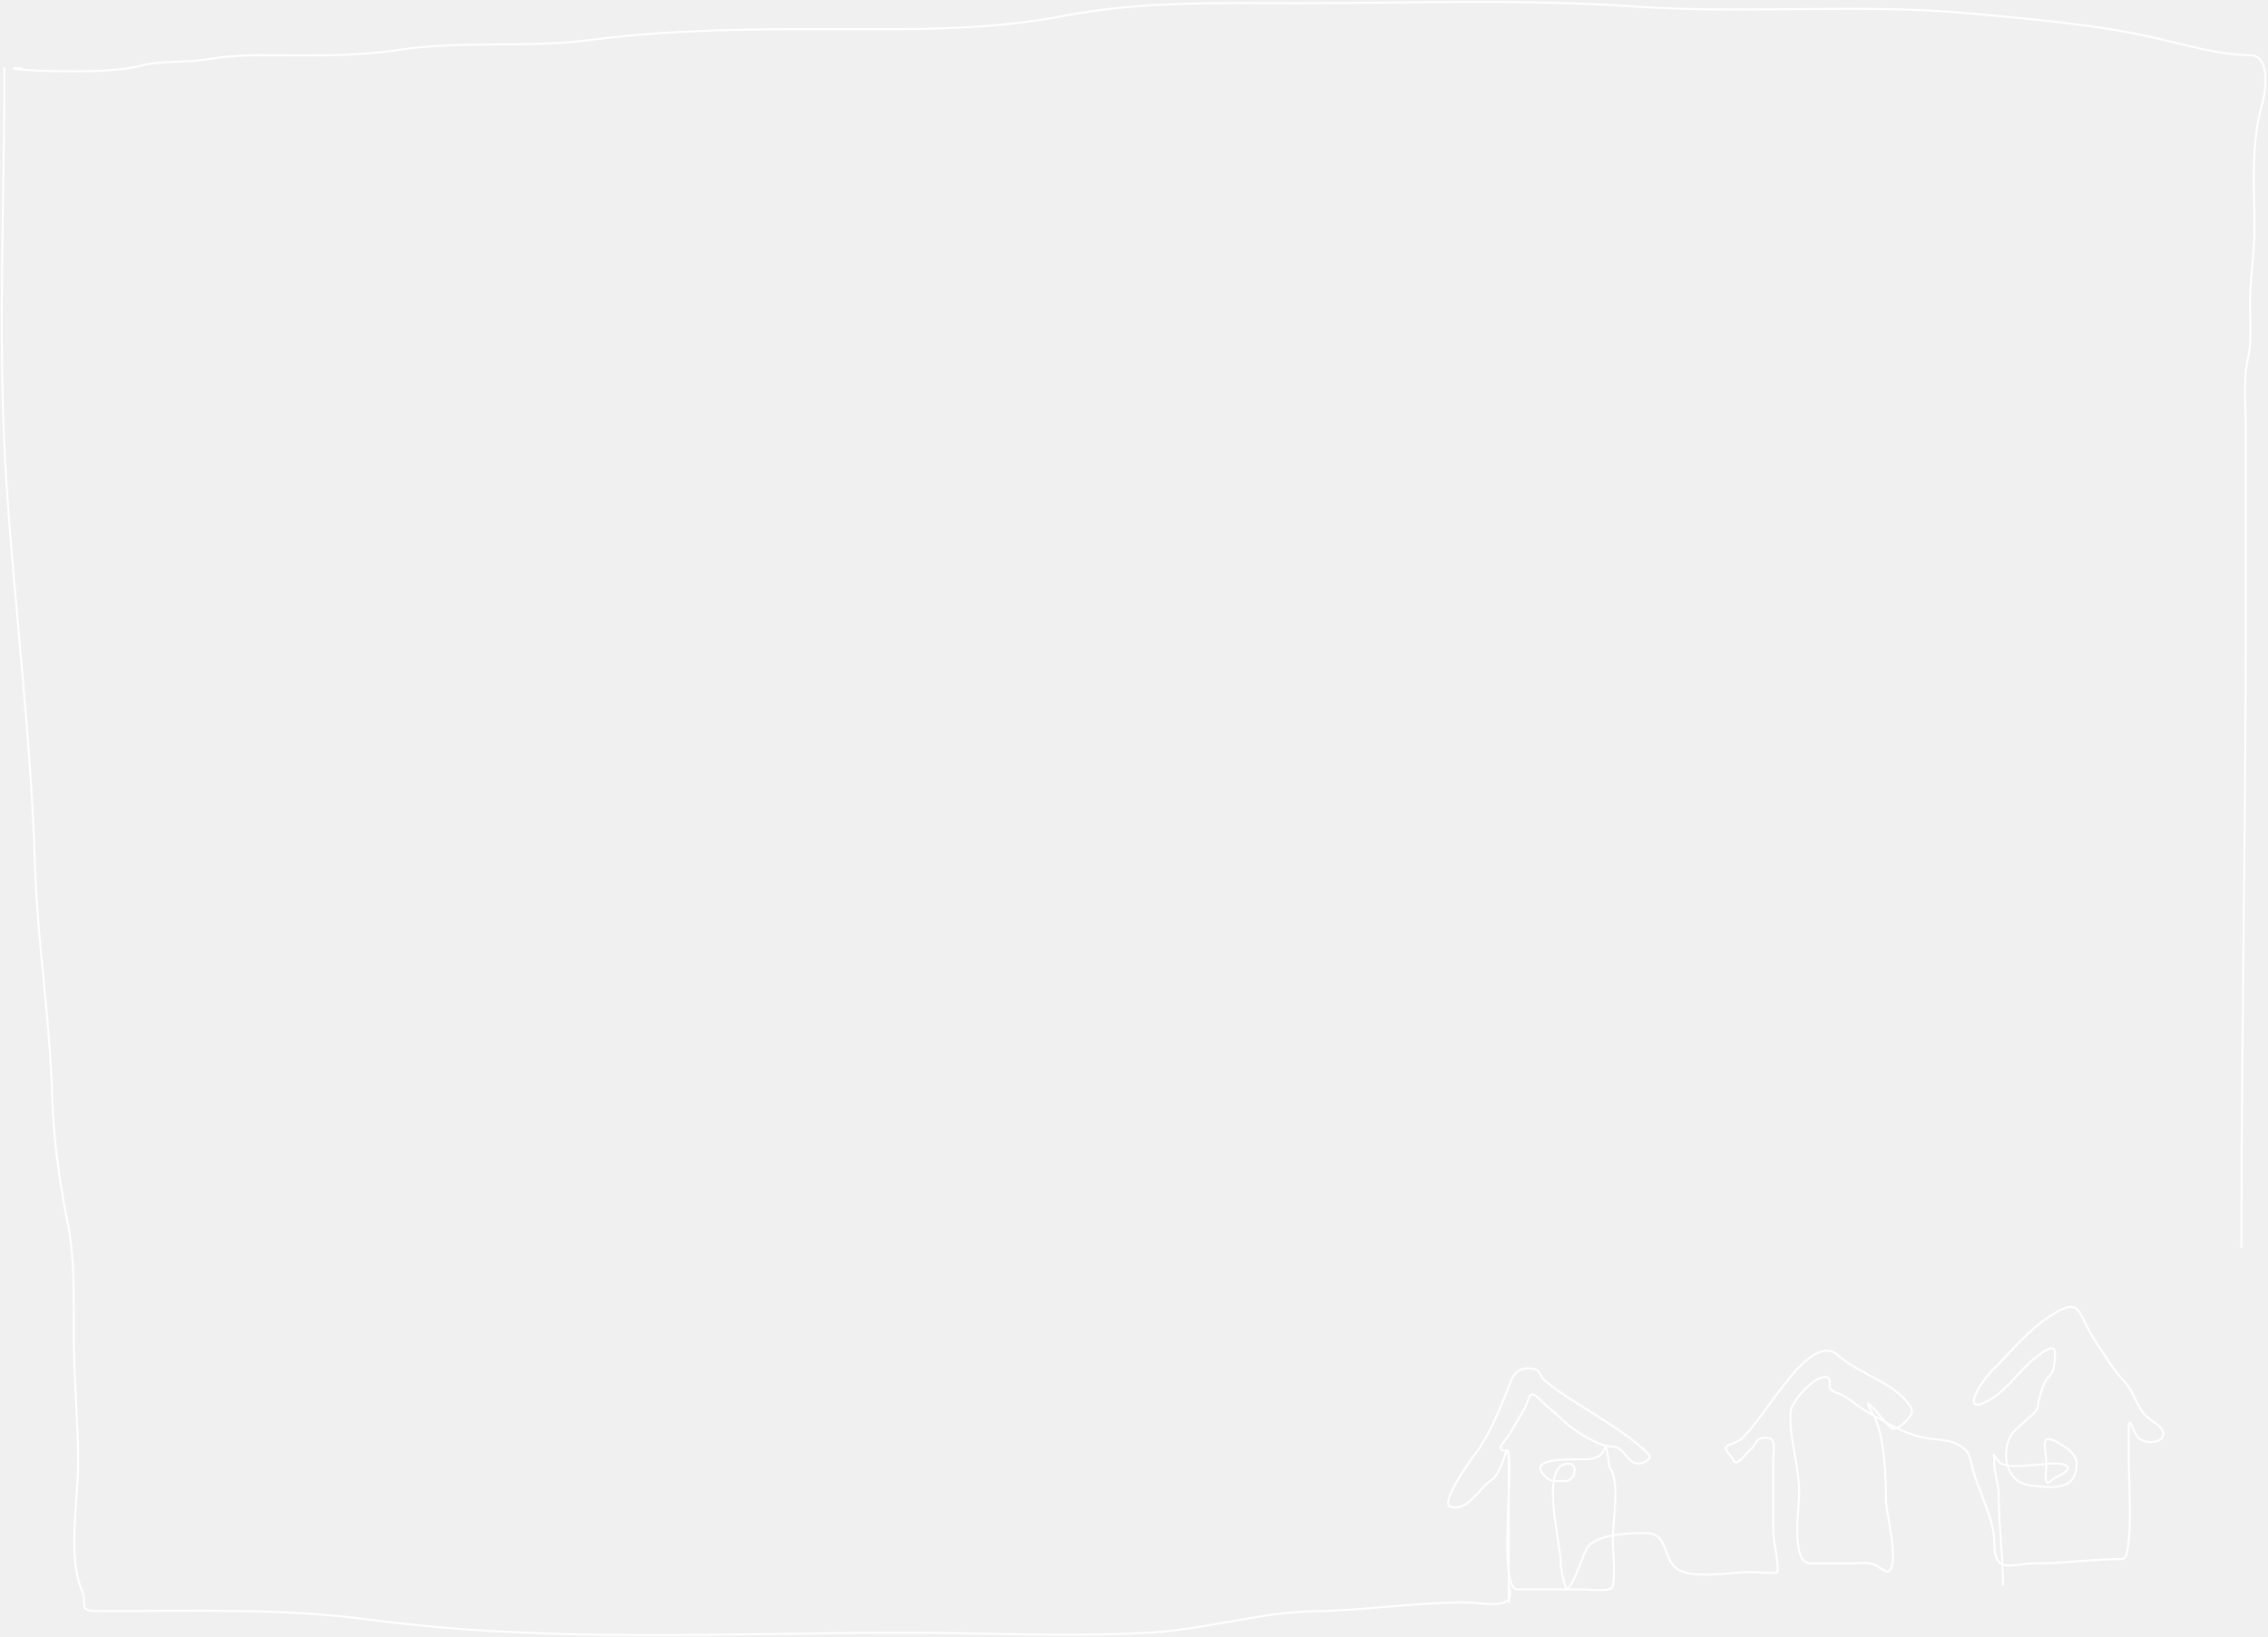
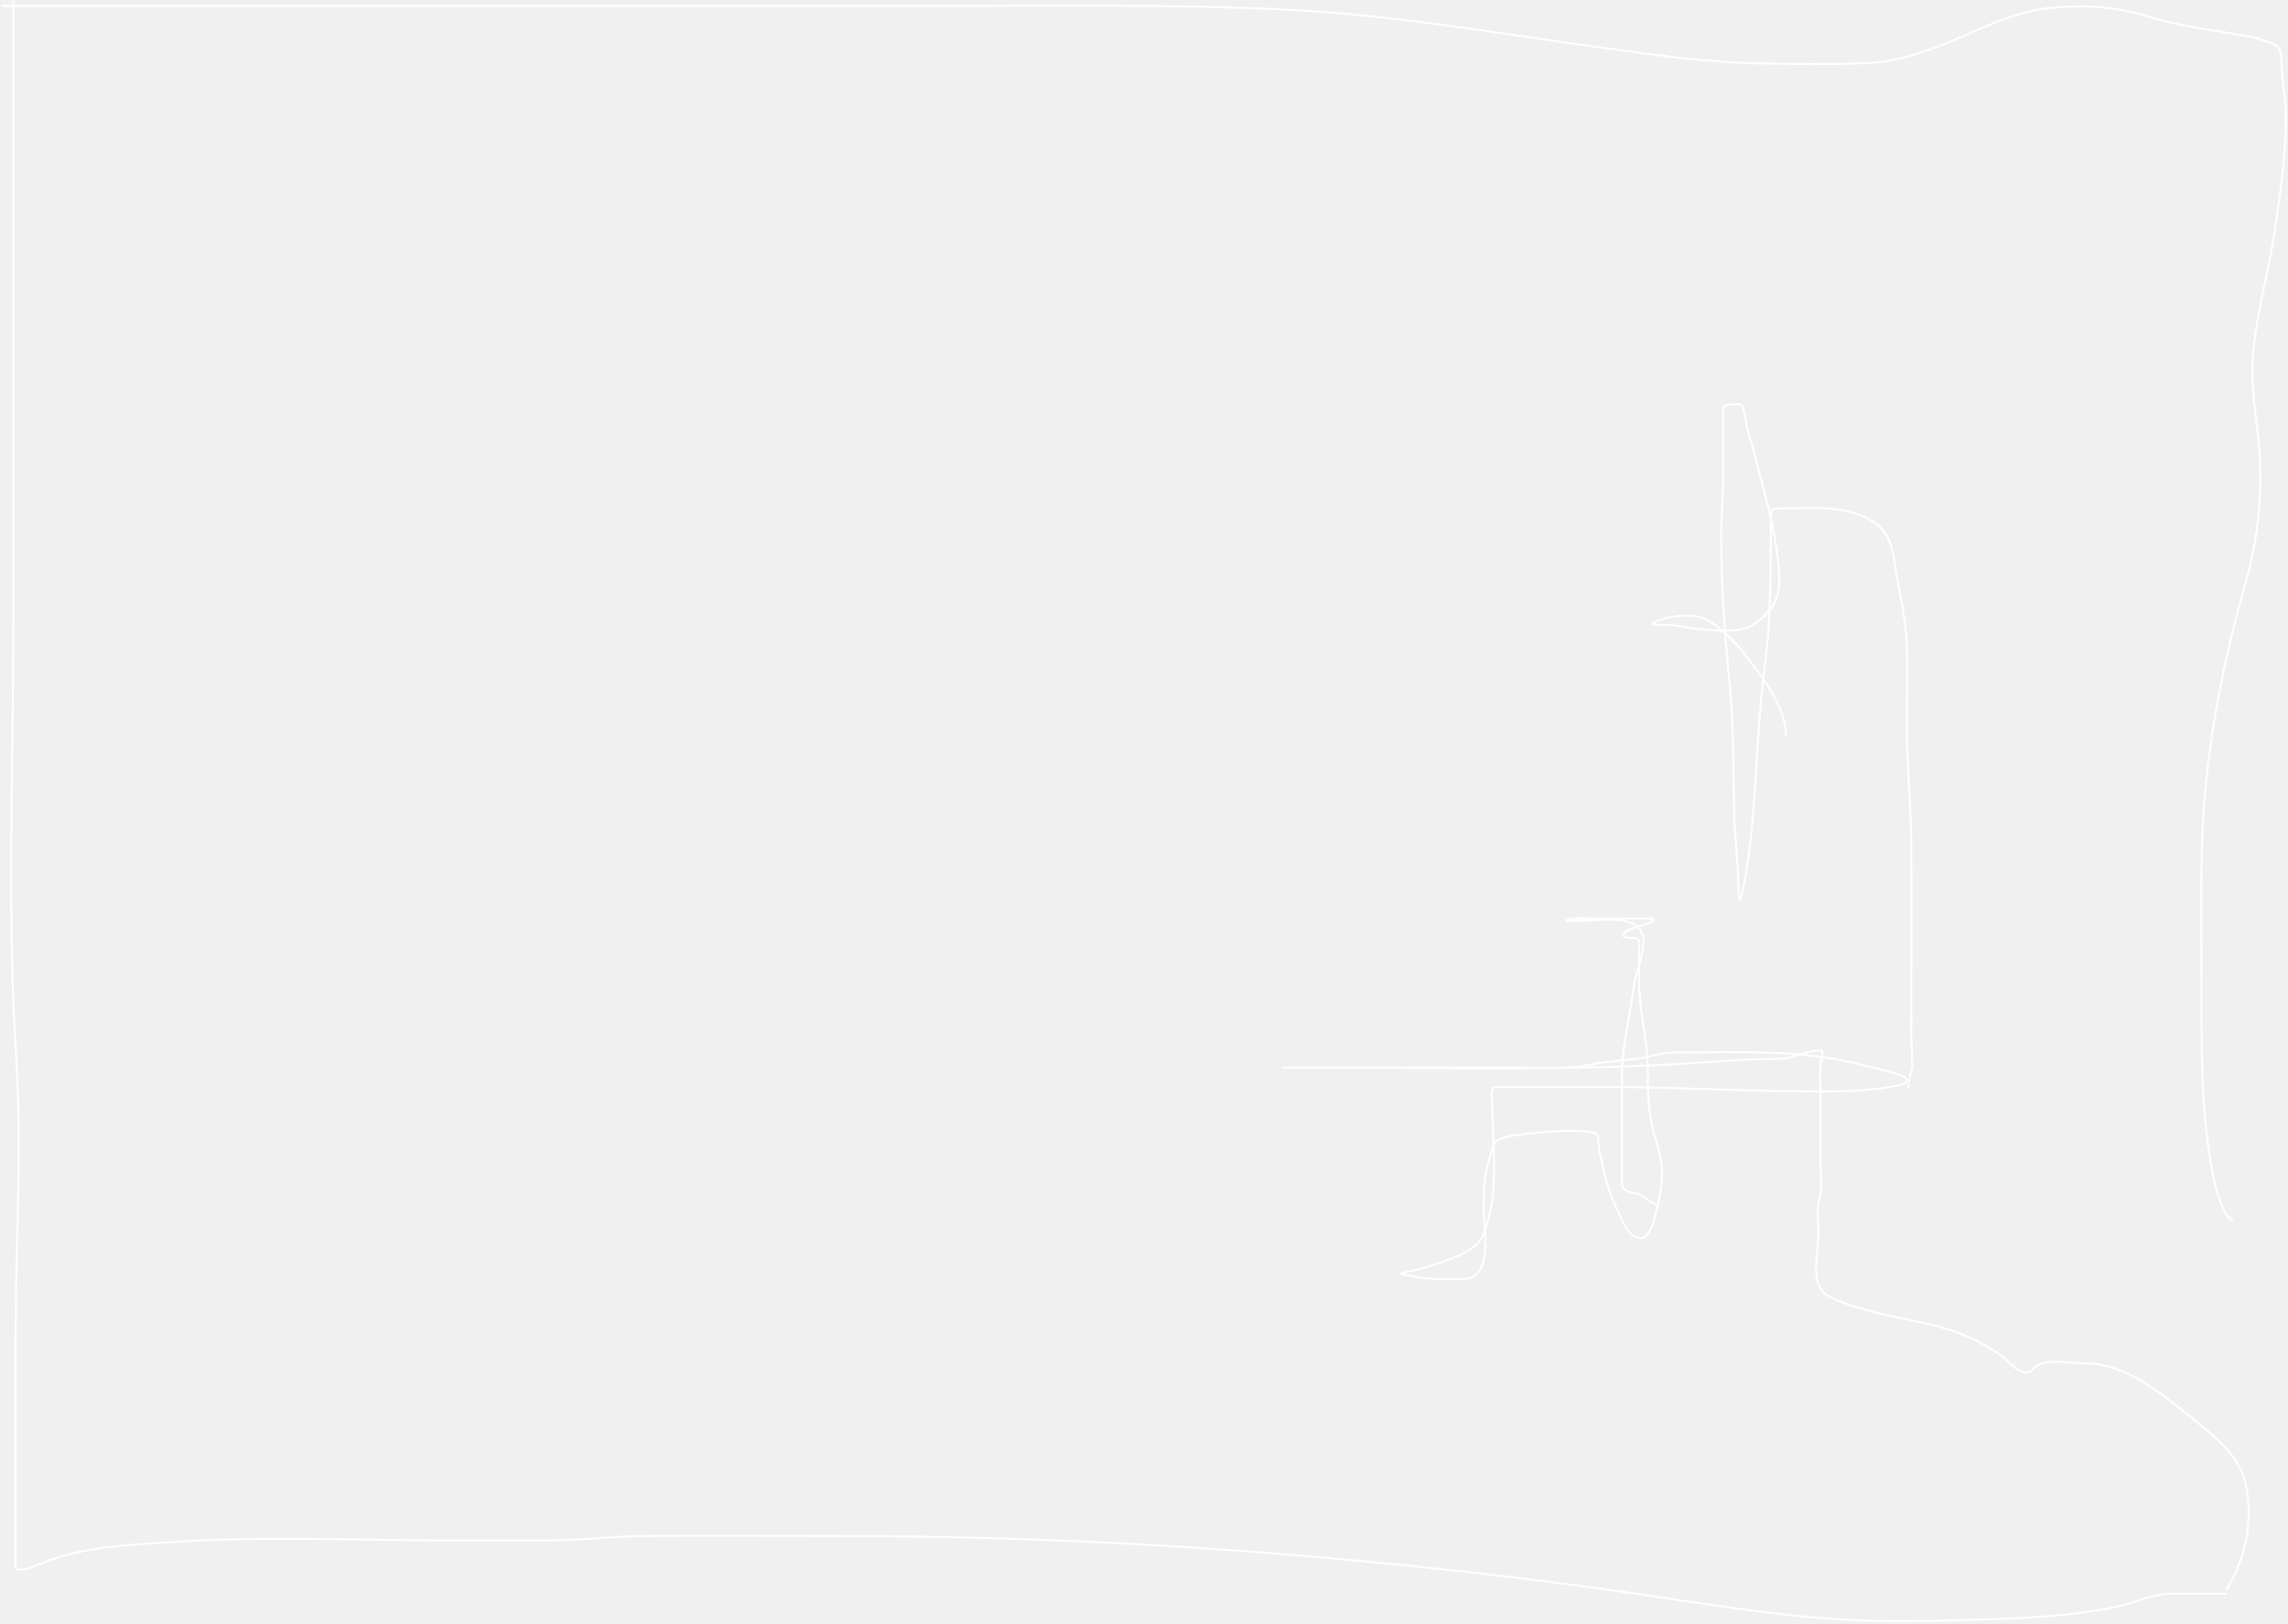
- <svg xmlns="http://www.w3.org/2000/svg" width="1146" height="827" viewBox="0 0 1146 827" fill="none">
-   <path d="M1132.57 630.296C1132.57 524.714 1134.76 419.255 1134.76 313.759C1134.76 281.266 1134.76 248.773 1134.76 216.279C1134.76 204.968 1133.33 192.352 1135.86 181.23C1138.16 171.11 1136.61 160.375 1136.95 150.075C1137.33 138.608 1139.14 127.272 1139.14 115.513C1139.14 94.692 1137.26 72.695 1143.04 52.474C1145.38 44.275 1146.75 27.891 1136.95 27.891C1122.22 27.891 1105.21 22.947 1090.95 19.615C1060.08 12.404 1029.02 9.971 997.606 6.959C940.57 1.489 883.411 7.275 826.377 3.308C769.947 -0.618 712.816 1.604 656.243 1.604C616.404 1.604 576.64 0.448 537.344 8.054C506.435 14.036 475.255 14.747 443.88 14.747C395.324 14.747 346.311 13.878 298.086 20.224C266.093 24.433 233.286 20.335 201.579 25.213C178.408 28.778 154.897 27.891 131.481 27.891C121.848 27.891 113.425 28.57 103.978 30.081C93.151 31.813 80.833 30.466 70.389 33.367C51.312 38.666 -8.799 34.462 11 34.462" stroke="white" stroke-linecap="round" stroke-linejoin="round" />
-   <path d="M2.237 34.462C2.237 103.806 -1.313 174.107 3.21 243.296C7.442 308.014 15.666 372.555 17.692 437.404C18.903 476.146 25.255 514.829 26.333 553.626C26.888 573.613 29.895 597.327 34 617.03C37.85 635.511 37.286 656.345 37.286 675.202C37.286 696.888 39.476 718.232 39.476 739.824C39.476 757.841 34.153 786.661 41.18 803.35C44.828 812.015 38.328 814.303 50.916 814.303C96.285 814.303 142.142 812.674 187.218 818.684C276.372 830.571 368.107 825.256 457.874 825.256C498.941 825.256 540.779 827.618 581.763 825.134C609.764 823.437 637.442 814.741 665.491 814.303C690.475 813.912 715.25 809.922 740.214 809.922C750.529 809.922 766.938 814.886 762.363 801.159" stroke="white" stroke-linecap="round" stroke-linejoin="round" />
-   <path d="M762.363 809.922C762.363 787.692 762.363 765.461 762.363 743.231C762.363 719.611 760.611 743.563 753.601 748.099C747.353 752.142 741.82 764.153 732.913 761.608C727.492 760.059 742.042 739.195 745.813 734.347C751.861 726.571 758.411 711.109 761.877 702.097C763.981 696.627 765.202 691.631 772.221 691.631C779.397 691.631 776.882 694.922 780.983 698.203C796.862 710.906 819.116 721.123 832.948 734.956C835.491 737.498 829.682 740.301 826.985 739.702C821.176 738.411 821.006 731.062 813.842 731.062C807.825 731.062 794.723 722.774 790.354 718.405C786.719 714.769 782.512 711.78 778.793 708.061C772.125 701.393 773.706 705.827 770.03 712.442C767.519 716.962 764.909 721.009 762.363 725.463C761.225 727.457 759.419 728.754 758.469 731.062C757.185 734.18 761.63 732.327 762.242 734.469C764.695 743.055 756.911 803.35 766.745 803.35C777.697 803.35 788.65 803.35 799.603 803.35C801.967 803.35 814.213 804.723 814.815 802.011C816.447 794.67 814.937 785.709 814.937 778.159C814.937 768.881 818.805 748.492 813.233 741.528C812.998 741.233 811.897 728.009 810.678 732.278C809.527 736.305 804.982 737.633 800.698 737.633C795.948 737.633 772.887 736.549 779.401 744.692C782.972 749.155 784.035 748.586 790.841 748.586C796.162 748.586 797.306 740.075 793.031 739.824C777.284 738.897 788.65 779.658 788.65 790.207C788.65 791.832 790.467 803.772 792.058 802.863C795.294 801.014 799.474 786.721 801.794 782.661C806.035 775.24 824.028 774.873 831.366 774.873C842.67 774.873 840.213 786.032 846.092 791.911C853.074 798.893 874.595 794.588 883.818 794.588C886.194 794.588 898.124 795.522 898.178 794.588C898.605 787.343 895.988 780.114 895.988 772.682C895.988 760.999 895.988 749.316 895.988 737.633C895.988 733.839 897.84 726.68 892.702 726.68C886.387 726.68 888.217 729.831 883.94 733.252C882.426 734.463 877.746 741.184 876.273 738.607C872.451 731.919 868.434 732.075 877.246 728.871C888.251 724.869 913.019 670.991 928.846 685.06C937.239 692.519 949.526 696.641 958.419 703.558C960.827 705.431 966.086 710.197 966.086 713.537C966.086 716.207 958.232 723.902 955.62 721.812C952.53 719.34 938.062 700.213 946.371 714.754C952.482 725.448 952.943 746.598 952.943 758.444C952.943 763.659 959.678 789.629 954.646 794.101C953.203 795.384 948.306 791.176 946.858 790.694C943.103 789.442 938.348 790.207 934.445 790.207C927.832 790.207 921.22 790.207 914.608 790.207C904.746 790.207 909.131 761.415 909.131 754.671C909.131 740.508 904.002 727.755 904.75 713.537C905.013 708.543 917.32 694.44 923.248 696.134C925.308 696.723 924.156 699.858 924.587 701.367C925.163 703.384 929.388 704.346 931.037 705.262C936.012 708.026 939.417 711.377 944.18 714.024C953.414 719.153 961.391 724.298 971.562 726.559C976.639 727.687 984.693 727.525 989.087 729.966C994.986 733.243 994.904 734.735 996.754 742.136C999.607 753.548 1007.71 768.177 1007.71 779.254C1007.71 796.38 1015.88 790.207 1027.91 790.207C1043 790.207 1057.3 788.016 1072.33 788.016C1078.32 788.016 1075.61 745.942 1075.61 738.728C1075.61 733.982 1075.61 729.236 1075.61 724.49C1075.61 713.619 1076.94 721.699 1080 726.194C1082.25 729.508 1091.63 730.31 1093.02 725.463C1094.05 721.863 1087.75 718.472 1085.47 716.701C1080.01 712.451 1078.38 703.437 1073.42 698.203C1067.39 691.833 1062.89 684.125 1058.09 676.784C1049.31 663.35 1052.09 654.624 1035.7 665.345C1024.44 672.707 1016.34 683.001 1006.73 692.605C999.85 699.488 990.235 716.441 1005.52 707.452C1015.13 701.794 1019.86 693.011 1028.52 686.277C1031.16 684.218 1038.37 678.077 1038.37 683.964C1038.37 687.715 1038.17 693.544 1035.09 696.012C1032.44 698.129 1030.02 707.878 1029.61 711.346C1029.27 714.243 1018.69 721.444 1016.47 724.977C1010.8 733.973 1013.44 748.97 1025.23 750.655C1036.64 752.284 1049.33 753.661 1049.33 739.824C1049.33 734.587 1042.88 730.639 1038.37 728.384C1030.42 724.407 1033.99 732.772 1033.99 739.824C1033.99 744.901 1032.07 752.943 1037.4 747.612C1038.31 746.703 1050.83 741.983 1041.66 739.945C1035.46 738.568 1013.96 743.81 1009.9 738.728C1006.58 734.58 1007.71 733.304 1007.71 739.824C1007.71 745.348 1009.9 749.634 1009.9 755.158C1009.9 770.762 1012.09 786.123 1012.09 801.16" stroke="white" stroke-linecap="round" stroke-linejoin="round" />
+ <svg xmlns="http://www.w3.org/2000/svg" width="1151" height="817" viewBox="0 0 1151 817" fill="none">
+   <path d="M6.694 0.712C6.694 105.016 6.694 209.32 6.694 313.624C6.694 385.723 3.528 458.543 8.06 530.551C9.947 560.536 9.524 591.047 8.681 621.072C7.514 662.663 7.812 704.259 7.812 745.864C7.812 759.916 7.812 773.968 7.812 788.02C7.812 792.287 17.23 788.206 19.112 787.399C41.207 777.93 66.405 777.306 90.013 775.789C135.25 772.884 181.142 775.169 226.478 775.169C242.578 775.169 258.679 775.169 274.78 775.169C291.002 775.169 307.015 773.122 323.207 772.934C356.516 772.546 389.853 772.934 423.165 772.934C550.176 772.934 677.652 782.116 803.502 799.196C843.455 804.618 883.654 812.045 923.886 814.779C949.638 816.529 975.917 815.599 1001.68 814.779C1022.66 814.112 1043.89 812.81 1064.51 808.633C1073.33 806.845 1082.87 801.99 1091.83 801.99C1101.14 801.99 1110.45 801.99 1119.77 801.99" stroke="white" stroke-linecap="round" stroke-linejoin="round" />
+   <path d="M1.107 2.948C102.534 2.948 203.961 2.948 305.388 2.948C365.818 2.948 426.248 2.948 486.678 2.948C540.643 2.948 594.744 2.201 648.66 4.935C702.598 7.67 755.175 17.118 808.53 24.367C834.142 27.847 860.209 31.561 886.075 31.942C903.576 32.199 921.235 32.516 938.724 31.756C951.645 31.194 962.117 28.154 974.113 23.684C994.301 16.163 1011.31 5.597 1033.34 3.817C1050.28 2.448 1065.03 3.388 1081.33 8.536C1095.91 13.139 1111.02 14.718 1125.85 17.414C1129.34 18.049 1133.35 18.452 1136.9 19.711C1145.41 22.723 1147.7 22.536 1147.7 31.135C1147.7 40.188 1149.94 48.988 1149.94 58.266C1149.94 77.754 1147.23 96.555 1144.41 115.82C1141.37 136.65 1135.19 157.287 1133.42 178.278C1132.15 193.476 1134.91 207.893 1136.28 222.855C1138.44 246.373 1136.23 269.982 1129.82 292.577C1116.91 338.117 1108.28 384.461 1107.53 431.898C1107.23 451.486 1107.43 471.103 1107.47 490.693C1107.54 523.762 1106.77 557.62 1113.06 590.278C1114 595.148 1117.51 611.44 1123.12 614.243" stroke="white" stroke-linecap="round" stroke-linejoin="round" />
+   <path d="M1120.05 800.093C1129.16 784.67 1133.07 768.494 1130.43 750.485C1127.89 733.171 1115.19 723.62 1102.3 713.309C1087.3 701.308 1069.4 686.031 1048.89 686.031C1042.08 686.031 1027.33 683.028 1022.88 688.746C1020.25 692.13 1015.63 690.248 1012.93 687.539C1001.92 676.538 984.847 669.612 969.895 666.236C953.485 662.53 936.769 660.007 921.373 653.079C915.254 650.326 913.648 645.094 913.648 638.716C913.648 632.473 914.735 626.527 914.735 620.248C914.735 614.989 913.7 608.459 915.278 603.411C916.917 598.164 915.821 591.307 915.821 585.909C915.821 574.503 915.821 563.097 915.821 551.69C915.821 544.572 914.993 536.574 916.847 530.085C917.939 526.262 904.937 530.677 903.268 531.292C897.405 533.452 891.375 532.716 885.223 532.921C872.413 533.348 859.578 534.527 846.78 535.275C788.312 538.692 729.595 537.206 671.039 537.206C664.119 537.206 657.199 537.206 650.279 537.206C644.476 537.206 644.046 537.206 650.037 537.206C674.379 537.206 698.72 537.206 723.062 537.206C736.721 537.206 750.38 537.206 764.04 537.206C775.096 537.206 786.707 538.297 797.594 536.12C805.763 534.486 814.351 533.757 822.64 532.861C829.393 532.131 835.678 529.602 842.556 529.602C874.401 529.602 906.696 527.861 937.789 536.12C943.534 537.646 949.635 538.791 955.17 540.706C960.481 542.545 961.009 544.896 955.17 546.138C940.544 549.25 926.87 549.156 911.838 549.156C877.235 549.156 842.801 546.983 808.216 546.983C794.054 546.983 779.892 546.983 765.729 546.983C761.324 546.983 756.918 546.983 752.513 546.983C749.344 546.983 750.702 553.429 750.702 555.432C750.702 577.109 754.733 601.63 745.874 621.878C743.631 627.005 737.671 630.136 732.718 632.258C725.272 635.449 716.758 638.15 708.879 639.862C701.063 641.562 704.613 640.775 709.905 642.035C717.865 643.93 727.287 643.664 735.494 643.664C751.892 643.664 746.357 618.217 746.357 608.299C746.357 599.595 746.497 591.687 749.133 583.314C751.522 575.724 750.396 573.931 758.246 571.968C764.094 570.506 803.931 566.142 803.931 571.968C803.931 578.069 806.241 586.819 807.733 592.789C809.51 599.897 811.653 605.091 814.794 611.558C816.86 615.81 818.753 621.062 823.726 622.783C830.987 625.297 833.385 608.662 834.348 604.437C836.837 593.512 836.811 585.271 833.262 574.623C829.254 562.6 828.916 550.696 828.916 538.172C828.916 523.425 824.571 509.044 824.571 494.297C824.571 489.087 824.571 483.876 824.571 478.666C824.571 474.887 825.755 472.028 821.312 472.028C812.244 472.028 817.855 467.798 823.485 466.355C825.733 465.778 836.636 462.251 829.882 462.251C819.904 462.251 809.926 462.251 799.948 462.251C796.711 462.251 792.992 461.765 789.809 462.492C783.766 463.873 793.339 463.337 794.939 463.337C806.118 463.337 828.318 458.729 826.683 475.89C826.123 481.773 823.491 487.916 822.398 493.814C820.966 501.551 819.998 509.382 818.536 517.109C816.86 525.971 815.881 534.58 815.881 543.603C815.881 559.777 815.881 575.951 815.881 592.125C815.881 597.645 816.041 599.489 821.916 600.272C826.538 600.889 829.939 605.26 834.348 606.73" stroke="white" stroke-linecap="round" stroke-linejoin="round" />
+   <path d="M961.446 516.566C961.446 485.067 961.706 453.555 961.446 422.057C961.294 403.706 959.274 385.547 959.274 367.138C959.274 352.777 959.7 338.339 959.213 323.988C958.782 311.259 955.476 298.59 953.601 286.027C951.622 272.77 949.734 264.972 936.763 259.594C923.707 254.18 909.027 255.852 895.181 255.852C890.295 255.852 890.836 257.015 890.836 262.128C890.836 287.041 890.898 311.992 887.637 336.721C883.213 370.274 883.824 404.372 878.645 437.748C878.144 440.981 874.541 461.689 874.541 448.129C874.541 435.153 872.783 422.428 872.429 409.504C871.841 388.05 872.257 366.947 870.196 345.533C867.759 320.218 865.851 295.061 865.851 269.612C865.851 258.797 866.937 248.131 866.937 237.385C866.937 228.05 866.937 218.716 866.937 209.382C866.937 207.378 866.231 203.869 869.11 203.709C870.332 203.641 875.311 203.037 876.111 203.95C877.981 206.088 878.116 213.187 879.007 215.96C881.298 223.086 883.004 230.225 884.922 237.445C888.798 252.036 892.581 266.059 894.336 281.078C896.102 296.182 895.815 304.533 882.689 313.909C875.642 318.942 862.966 317.217 854.807 316.564C849.338 316.127 844.079 314.512 838.572 314.512C837.992 314.512 829.674 314.743 831.813 313.426C837.293 310.054 851.175 308.401 857.04 311.133C869.415 316.897 879.224 330.959 887.034 341.731C892.55 349.339 898.44 360.306 898.44 369.914" stroke="white" stroke-linecap="round" stroke-linejoin="round" />
+   <path d="M961.5 511C961 519 962 527.308 962 535.462C962 539.391 960 542.749 960 547" stroke="white" stroke-linecap="round" stroke-linejoin="round" />
</svg>
